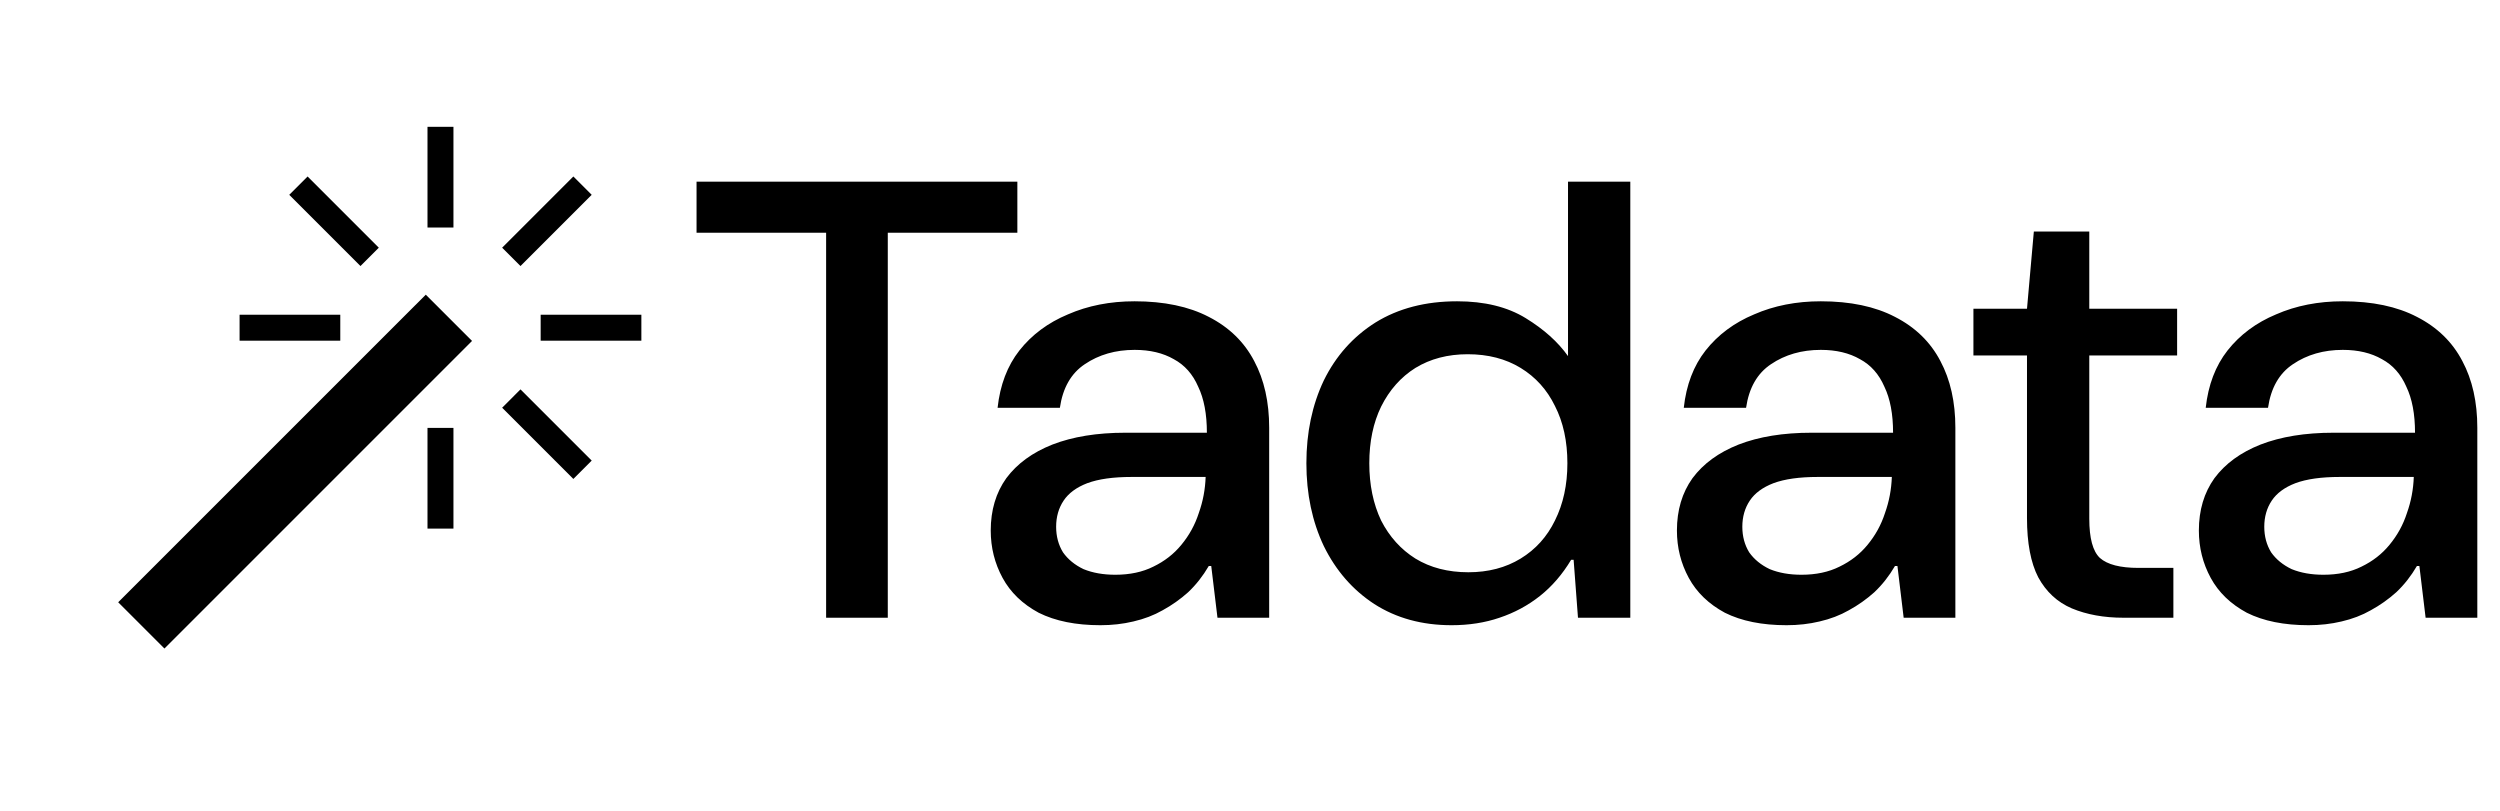
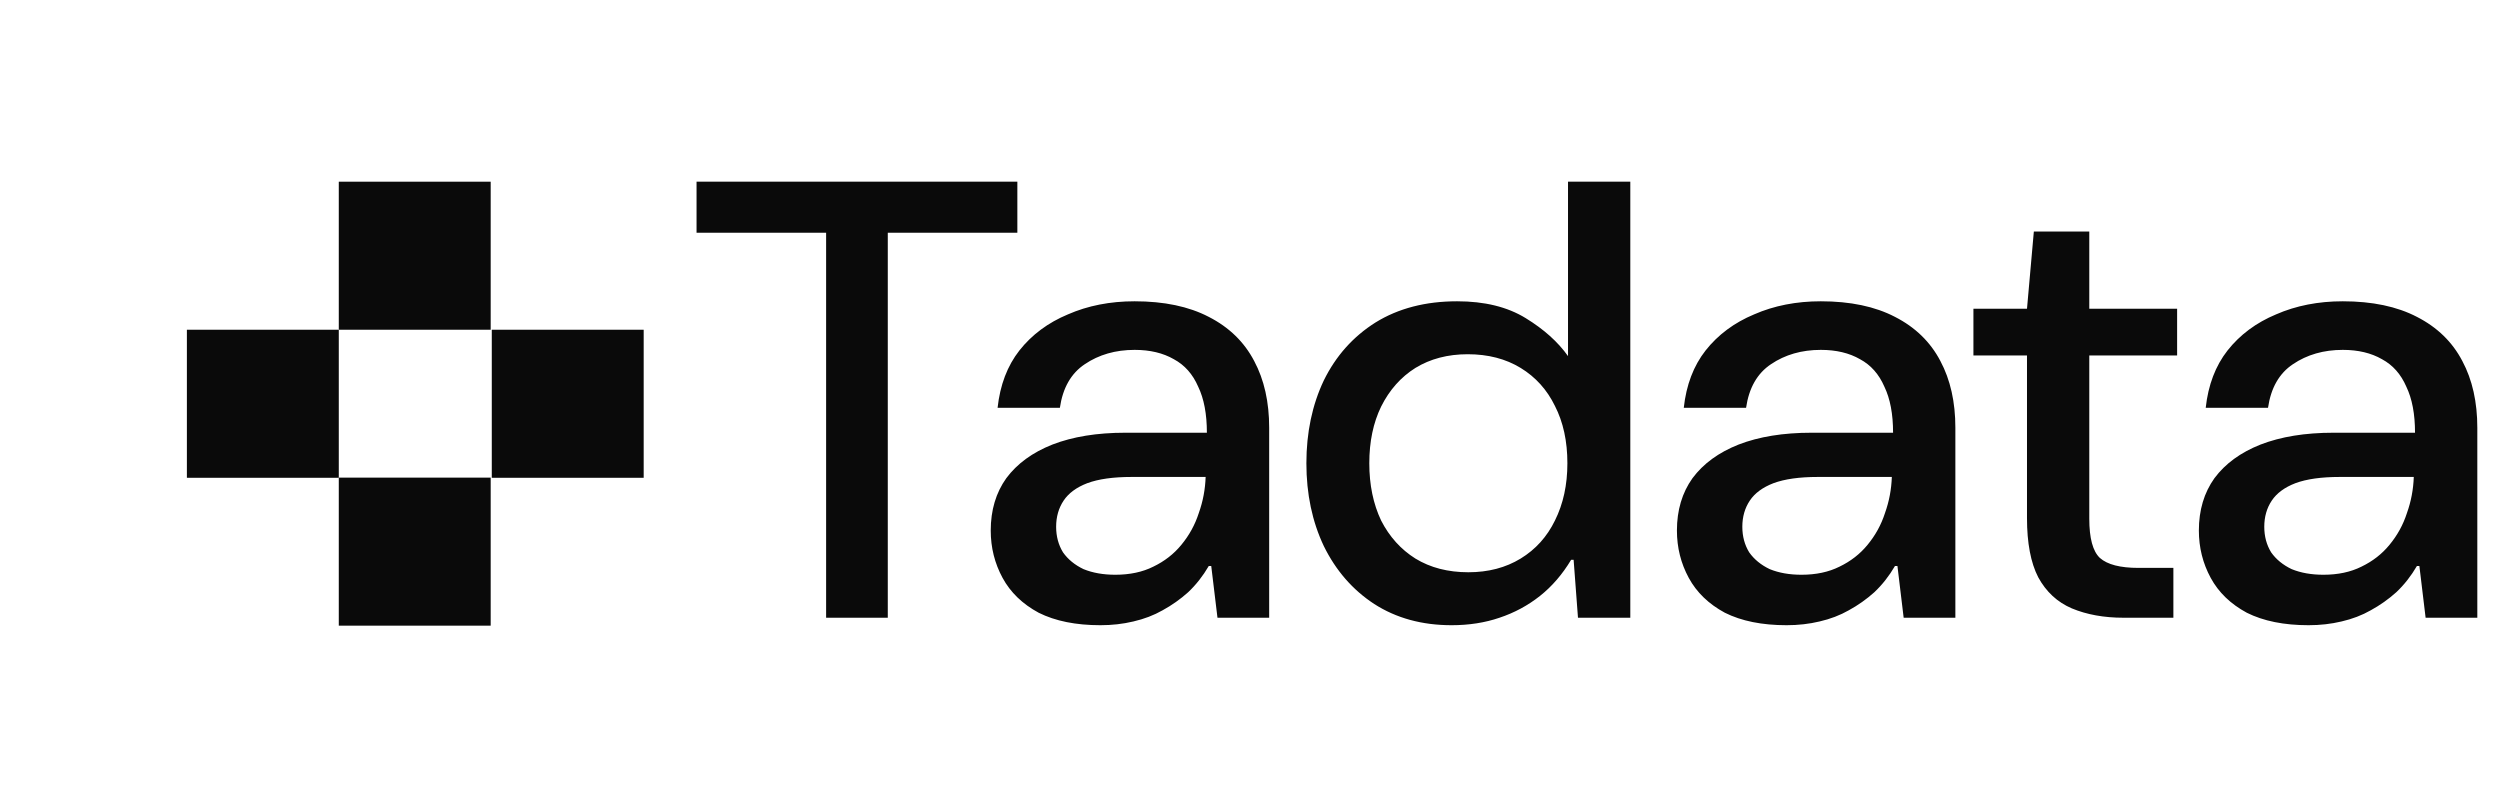
<svg xmlns="http://www.w3.org/2000/svg" width="2408" height="781" viewBox="0 0 2408 781" fill="none">
-   <path d="M795.715 595V224.2H670.915V175H979.915V224.2H855.115V595H795.715ZM1059.87 602.2C1036.27 602.2 1016.47 598.2 1000.47 590.2C984.874 581.8 973.274 570.6 965.674 556.6C958.074 542.6 954.274 527.4 954.274 511C954.274 491.4 959.274 474.6 969.274 460.6C979.674 446.6 994.474 435.8 1013.67 428.2C1033.27 420.6 1056.67 416.8 1083.87 416.8H1162.47C1162.47 398.8 1159.67 384 1154.07 372.4C1148.87 360.4 1141.07 351.6 1130.67 346C1120.27 340 1107.67 337 1092.87 337C1074.47 337 1058.47 341.6 1044.87 350.8C1031.67 359.6 1023.67 373.6 1020.87 392.8H960.874C963.274 370.8 970.274 352.4 981.874 337.6C993.874 322.4 1009.47 310.8 1028.67 302.8C1047.87 294.4 1069.27 290.2 1092.87 290.2C1121.27 290.2 1145.07 295.2 1164.27 305.2C1183.87 315.2 1198.47 329.4 1208.07 347.8C1217.67 365.8 1222.47 387.2 1222.47 412V595H1172.67L1166.67 545.2H1164.27C1158.67 554.8 1152.07 563.2 1144.47 570.4C1136.87 577.2 1128.67 583 1119.87 587.8C1111.47 592.6 1102.07 596.2 1091.67 598.6C1081.67 601 1071.07 602.2 1059.87 602.2ZM1074.27 553.6C1088.27 553.6 1100.47 551 1110.87 545.8C1121.67 540.6 1130.67 533.6 1137.87 524.8C1145.47 515.6 1151.07 505.4 1154.67 494.2C1158.67 483 1160.87 471.4 1161.27 459.4H1089.87C1072.27 459.4 1058.07 461.4 1047.27 465.4C1036.87 469.4 1029.27 475 1024.47 482.2C1019.67 489.4 1017.27 497.8 1017.27 507.4C1017.27 516.6 1019.47 524.8 1023.87 532C1028.67 538.8 1035.27 544.2 1043.67 548.2C1052.47 551.8 1062.67 553.6 1074.27 553.6ZM1398.11 602.2C1369.71 602.2 1344.91 595.4 1323.71 581.8C1302.91 568.2 1286.71 549.6 1275.11 526C1263.91 502.4 1258.31 475.8 1258.31 446.2C1258.31 416.6 1263.91 390 1275.11 366.4C1286.71 342.8 1303.31 324.2 1324.91 310.6C1346.91 297 1373.11 290.2 1403.51 290.2C1429.91 290.2 1451.91 295.6 1469.51 306.4C1487.11 317.2 1500.71 329.4 1510.31 343V175H1570.31V595H1519.91L1515.71 539.2H1513.31C1504.91 553.2 1494.91 564.8 1483.31 574C1471.71 583.2 1458.71 590.2 1444.31 595C1430.31 599.8 1414.91 602.2 1398.11 602.2ZM1414.31 551.2C1433.51 551.2 1450.31 546.8 1464.71 538C1479.11 529.2 1490.11 517 1497.71 501.4C1505.71 485.4 1509.71 467 1509.71 446.2C1509.71 425 1505.71 406.6 1497.71 391C1490.11 375.4 1479.11 363.2 1464.71 354.4C1450.31 345.6 1433.31 341.2 1413.71 341.2C1394.51 341.2 1377.71 345.6 1363.31 354.4C1349.31 363.2 1338.31 375.6 1330.31 391.6C1322.71 407.2 1318.91 425.4 1318.91 446.2C1318.91 467 1322.71 485.4 1330.31 501.4C1338.31 517 1349.31 529.2 1363.31 538C1377.71 546.8 1394.71 551.2 1414.31 551.2ZM1720.81 602.2C1697.21 602.2 1677.41 598.2 1661.41 590.2C1645.81 581.8 1634.21 570.6 1626.61 556.6C1619.01 542.6 1615.21 527.4 1615.21 511C1615.21 491.4 1620.21 474.6 1630.21 460.6C1640.61 446.6 1655.41 435.8 1674.61 428.2C1694.21 420.6 1717.61 416.8 1744.81 416.8H1823.41C1823.41 398.8 1820.61 384 1815.01 372.4C1809.81 360.4 1802.01 351.6 1791.61 346C1781.21 340 1768.61 337 1753.81 337C1735.41 337 1719.41 341.6 1705.81 350.8C1692.61 359.6 1684.61 373.6 1681.81 392.8H1621.81C1624.21 370.8 1631.21 352.4 1642.81 337.6C1654.81 322.4 1670.41 310.8 1689.61 302.8C1708.81 294.4 1730.21 290.2 1753.81 290.2C1782.21 290.2 1806.01 295.2 1825.21 305.2C1844.81 315.2 1859.41 329.4 1869.01 347.8C1878.61 365.8 1883.41 387.2 1883.41 412V595H1833.61L1827.61 545.2H1825.21C1819.61 554.8 1813.01 563.2 1805.41 570.4C1797.81 577.2 1789.61 583 1780.81 587.8C1772.41 592.6 1763.01 596.2 1752.61 598.6C1742.61 601 1732.01 602.2 1720.81 602.2ZM1735.21 553.6C1749.21 553.6 1761.41 551 1771.81 545.8C1782.61 540.6 1791.61 533.6 1798.81 524.8C1806.41 515.6 1812.01 505.4 1815.61 494.2C1819.61 483 1821.81 471.4 1822.21 459.4H1750.81C1733.21 459.4 1719.01 461.4 1708.21 465.4C1697.81 469.4 1690.21 475 1685.41 482.2C1680.61 489.4 1678.21 497.8 1678.21 507.4C1678.21 516.6 1680.41 524.8 1684.81 532C1689.61 538.8 1696.21 544.2 1704.61 548.2C1713.41 551.8 1723.61 553.6 1735.21 553.6ZM2045.4 595C2026.6 595 2010 592 1995.6 586C1981.6 580 1970.8 570 1963.2 556C1956 542 1952.4 523 1952.4 499V342.4H1900.8V297.4H1952.4L1959 223H2012.4V297.4H2097V342.4H2012.4V499.6C2012.4 518.4 2015.8 531 2022.6 537.4C2029.8 543.8 2042.2 547 2059.8 547H2093.4V595H2045.4ZM2223.55 602.2C2199.95 602.2 2180.15 598.2 2164.15 590.2C2148.55 581.8 2136.95 570.6 2129.35 556.6C2121.75 542.6 2117.95 527.4 2117.95 511C2117.95 491.4 2122.95 474.6 2132.95 460.6C2143.35 446.6 2158.15 435.8 2177.35 428.2C2196.95 420.6 2220.35 416.8 2247.55 416.8H2326.15C2326.15 398.8 2323.35 384 2317.75 372.4C2312.55 360.4 2304.75 351.6 2294.35 346C2283.95 340 2271.35 337 2256.55 337C2238.15 337 2222.15 341.6 2208.55 350.8C2195.35 359.6 2187.35 373.6 2184.55 392.8H2124.55C2126.95 370.8 2133.95 352.4 2145.55 337.6C2157.55 322.4 2173.15 310.8 2192.35 302.8C2211.55 294.4 2232.95 290.2 2256.55 290.2C2284.95 290.2 2308.75 295.2 2327.95 305.2C2347.55 315.2 2362.15 329.4 2371.75 347.8C2381.35 365.8 2386.15 387.2 2386.15 412V595H2336.35L2330.35 545.2H2327.95C2322.35 554.8 2315.75 563.2 2308.15 570.4C2300.55 577.2 2292.35 583 2283.55 587.8C2275.15 592.6 2265.75 596.2 2255.35 598.6C2245.35 601 2234.75 602.2 2223.55 602.2ZM2237.95 553.6C2251.95 553.6 2264.15 551 2274.55 545.8C2285.35 540.6 2294.35 533.6 2301.55 524.8C2309.15 515.6 2314.75 505.4 2318.35 494.2C2322.35 483 2324.55 471.4 2324.95 459.4H2253.55C2235.95 459.4 2221.75 461.4 2210.95 465.4C2200.55 469.4 2192.95 475 2188.15 482.2C2183.35 489.4 2180.95 497.8 2180.95 507.4C2180.95 516.6 2183.15 524.8 2187.55 532C2192.35 538.8 2198.95 544.2 2207.35 548.2C2216.15 551.8 2226.35 553.6 2237.95 553.6Z" fill="black" />
-   <rect x="410.122" y="283.83" width="63" height="419" transform="rotate(45 410.122 283.83)" fill="black" />
-   <rect x="569.928" y="443.637" width="25" height="97" transform="rotate(135 569.928 443.637)" fill="black" />
-   <rect x="364.868" y="238.576" width="25" height="97" transform="rotate(135 364.868 238.576)" fill="black" />
-   <rect x="617.764" y="303.15" width="25" height="97" transform="rotate(90 617.764 303.15)" fill="black" />
-   <rect x="327.764" y="303.15" width="25" height="97" transform="rotate(90 327.764 303.15)" fill="black" />
-   <rect x="552.25" y="169.986" width="25" height="97" transform="rotate(45 552.25 169.986)" fill="black" />
-   <rect x="411.764" y="122.15" width="25" height="97" fill="black" />
-   <rect x="411.764" y="412.15" width="25" height="97" fill="black" />
+   <g transform="translate(136, 131) scale(26.4)">
+     <path d="M12.751 1.667H7.209V7.068H12.751V1.667Z" fill="#0A0A0A" />
+     <path d="M7.209 7.068L1.667 7.068V12.47H7.209L7.209 7.068Z" fill="#0A0A0A" />
+     <path d="M18.333 7.068H12.791V12.47H18.333V7.068Z" fill="#0A0A0A" />
+     <path d="M12.751 12.464H7.209V17.865H12.751V12.464Z" fill="#0A0A0A" />
+   </g>
+   <path d="M795.715 595V224.2H670.915V175H979.915V224.2H855.115V595H795.715ZM1059.87 602.2C1036.27 602.2 1016.47 598.2 1000.47 590.2C984.874 581.8 973.274 570.6 965.674 556.6C958.074 542.6 954.274 527.4 954.274 511C954.274 491.4 959.274 474.6 969.274 460.6C979.674 446.6 994.474 435.8 1013.67 428.2C1033.27 420.6 1056.67 416.8 1083.87 416.8H1162.47C1162.47 398.8 1159.67 384 1154.07 372.4C1148.87 360.4 1141.07 351.6 1130.67 346C1120.27 340 1107.67 337 1092.87 337C1074.47 337 1058.47 341.6 1044.87 350.8C1031.67 359.6 1023.67 373.6 1020.87 392.8H960.874C963.274 370.8 970.274 352.4 981.874 337.6C993.874 322.4 1009.47 310.8 1028.67 302.8C1047.87 294.4 1069.27 290.2 1092.87 290.2C1121.27 290.2 1145.07 295.2 1164.27 305.2C1183.87 315.2 1198.47 329.4 1208.07 347.8C1217.67 365.8 1222.47 387.2 1222.47 412V595H1172.67L1166.67 545.2H1164.27C1158.67 554.8 1152.07 563.2 1144.47 570.4C1136.87 577.2 1128.67 583 1119.87 587.8C1111.47 592.6 1102.07 596.2 1091.67 598.6C1081.67 601 1071.07 602.2 1059.87 602.2ZM1074.27 553.6C1088.27 553.6 1100.47 551 1110.87 545.8C1121.67 540.6 1130.67 533.6 1137.87 524.8C1145.47 515.6 1151.07 505.4 1154.67 494.2C1158.67 483 1160.87 471.4 1161.27 459.4H1089.87C1072.27 459.4 1058.07 461.4 1047.27 465.4C1036.87 469.4 1029.27 475 1024.47 482.2C1019.67 489.4 1017.27 497.8 1017.27 507.4C1017.27 516.6 1019.47 524.8 1023.87 532C1028.67 538.8 1035.27 544.2 1043.67 548.2C1052.47 551.8 1062.67 553.6 1074.27 553.6ZM1398.11 602.2C1369.71 602.2 1344.91 595.4 1323.71 581.8C1302.91 568.2 1286.71 549.6 1275.11 526C1263.91 502.4 1258.31 475.8 1258.31 446.2C1258.31 416.6 1263.91 390 1275.11 366.4C1286.71 342.8 1303.31 324.2 1324.91 310.6C1346.91 297 1373.11 290.2 1403.51 290.2C1429.91 290.2 1451.91 295.6 1469.51 306.4C1487.11 317.2 1500.71 329.4 1510.31 343V175H1570.31V595H1519.91L1515.71 539.2H1513.31C1504.91 553.2 1494.91 564.8 1483.31 574C1471.71 583.2 1458.71 590.2 1444.31 595C1430.31 599.8 1414.91 602.2 1398.11 602.2ZM1414.31 551.2C1433.51 551.2 1450.31 546.8 1464.71 538C1479.11 529.2 1490.11 517 1497.71 501.4C1505.71 485.4 1509.71 467 1509.71 446.2C1509.71 425 1505.71 406.6 1497.71 391C1490.11 375.4 1479.11 363.2 1464.71 354.4C1450.31 345.6 1433.31 341.2 1413.71 341.2C1394.51 341.2 1377.71 345.6 1363.31 354.4C1349.31 363.2 1338.31 375.6 1330.31 391.6C1322.71 407.2 1318.91 425.4 1318.91 446.2C1318.91 467 1322.71 485.4 1330.31 501.4C1338.31 517 1349.31 529.2 1363.31 538C1377.71 546.8 1394.71 551.2 1414.31 551.2ZM1720.81 602.2C1697.21 602.2 1677.41 598.2 1661.41 590.2C1645.81 581.8 1634.21 570.6 1626.61 556.6C1619.01 542.6 1615.21 527.4 1615.21 511C1615.21 491.4 1620.21 474.6 1630.21 460.6C1640.61 446.6 1655.41 435.8 1674.61 428.2C1694.21 420.6 1717.61 416.8 1744.81 416.8H1823.41C1823.41 398.8 1820.61 384 1815.01 372.4C1809.81 360.4 1802.01 351.6 1791.61 346C1781.21 340 1768.61 337 1753.81 337C1735.41 337 1719.41 341.6 1705.81 350.8C1692.61 359.6 1684.61 373.6 1681.81 392.8H1621.81C1624.21 370.8 1631.21 352.4 1642.81 337.6C1654.81 322.4 1670.41 310.8 1689.61 302.8C1708.81 294.4 1730.21 290.2 1753.81 290.2C1782.21 290.2 1806.01 295.2 1825.21 305.2C1844.81 315.2 1859.41 329.4 1869.01 347.8C1878.61 365.8 1883.41 387.2 1883.41 412V595H1833.61L1827.61 545.2H1825.21C1819.61 554.8 1813.01 563.2 1805.41 570.4C1797.81 577.2 1789.61 583 1780.81 587.8C1772.41 592.6 1763.01 596.2 1752.61 598.6C1742.61 601 1732.01 602.2 1720.81 602.2ZM1735.21 553.6C1749.21 553.6 1761.41 551 1771.81 545.8C1782.61 540.6 1791.61 533.6 1798.81 524.8C1806.41 515.6 1812.01 505.4 1815.61 494.2C1819.61 483 1821.81 471.4 1822.21 459.4H1750.81C1733.21 459.4 1719.01 461.4 1708.21 465.4C1697.81 469.4 1690.21 475 1685.41 482.2C1680.61 489.4 1678.21 497.8 1678.21 507.4C1678.21 516.6 1680.41 524.8 1684.81 532C1689.61 538.8 1696.21 544.2 1704.61 548.2C1713.41 551.8 1723.61 553.6 1735.21 553.6ZM2045.4 595C2026.6 595 2010 592 1995.6 586C1981.6 580 1970.8 570 1963.2 556C1956 542 1952.4 523 1952.4 499V342.4H1900.8V297.4H1952.4L1959 223H2012.4V297.4H2097V342.4H2012.4V499.6C2012.4 518.4 2015.8 531 2022.6 537.4C2029.8 543.8 2042.2 547 2059.8 547H2093.4V595H2045.4ZM2223.55 602.2C2199.95 602.2 2180.15 598.2 2164.15 590.2C2148.55 581.8 2136.95 570.6 2129.35 556.6C2121.75 542.6 2117.95 527.4 2117.95 511C2117.95 491.4 2122.95 474.6 2132.95 460.6C2143.35 446.6 2158.15 435.8 2177.35 428.2C2196.95 420.6 2220.35 416.8 2247.55 416.8H2326.15C2326.15 398.8 2323.35 384 2317.75 372.4C2312.55 360.4 2304.75 351.6 2294.35 346C2283.95 340 2271.35 337 2256.55 337C2238.15 337 2222.15 341.6 2208.55 350.8C2195.35 359.6 2187.35 373.6 2184.55 392.8H2124.55C2126.95 370.8 2133.95 352.4 2145.55 337.6C2157.55 322.4 2173.15 310.8 2192.35 302.8C2211.55 294.4 2232.95 290.2 2256.55 290.2C2284.95 290.2 2308.75 295.2 2327.95 305.2C2347.55 315.2 2362.15 329.4 2371.75 347.8C2381.35 365.8 2386.15 387.2 2386.15 412V595H2336.35L2330.35 545.2H2327.95C2322.35 554.8 2315.75 563.2 2308.15 570.4C2300.55 577.2 2292.35 583 2283.55 587.8C2275.15 592.6 2265.75 596.2 2255.35 598.6C2245.35 601 2234.75 602.2 2223.55 602.2ZM2237.95 553.6C2251.95 553.6 2264.15 551 2274.55 545.8C2285.35 540.6 2294.35 533.6 2301.55 524.8C2309.15 515.6 2314.75 505.4 2318.35 494.2C2322.35 483 2324.55 471.4 2324.95 459.4H2253.55C2235.95 459.4 2221.75 461.4 2210.95 465.4C2200.55 469.4 2192.95 475 2188.15 482.2C2183.35 489.4 2180.95 497.8 2180.95 507.4C2180.95 516.6 2183.15 524.8 2187.55 532C2192.35 538.8 2198.95 544.2 2207.35 548.2C2216.15 551.8 2226.35 553.6 2237.95 553.6Z" fill="#0A0A0A" />
</svg>
